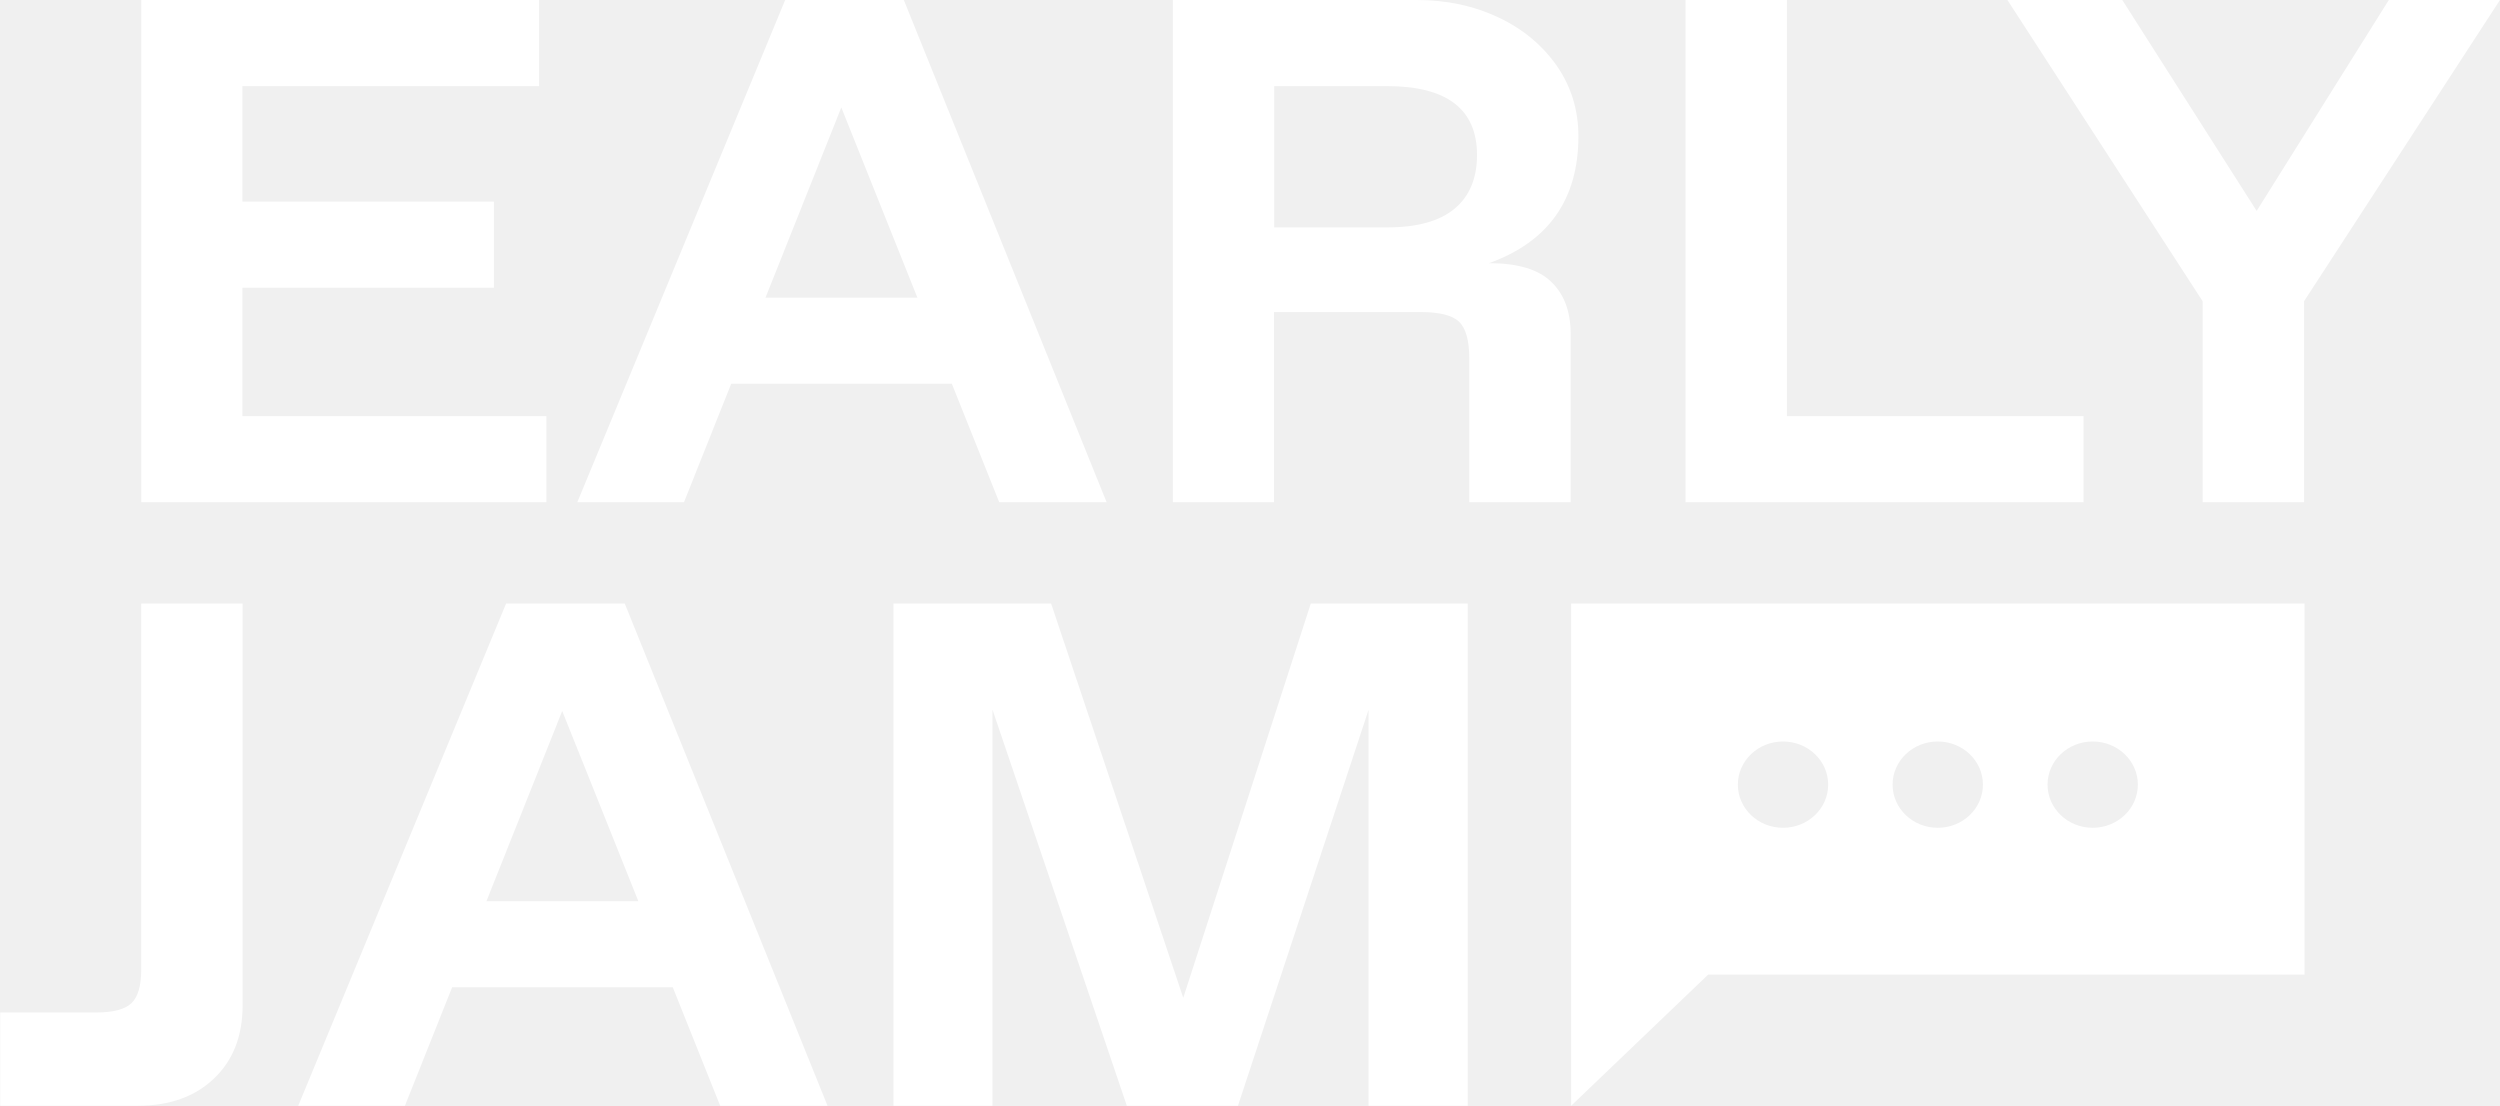
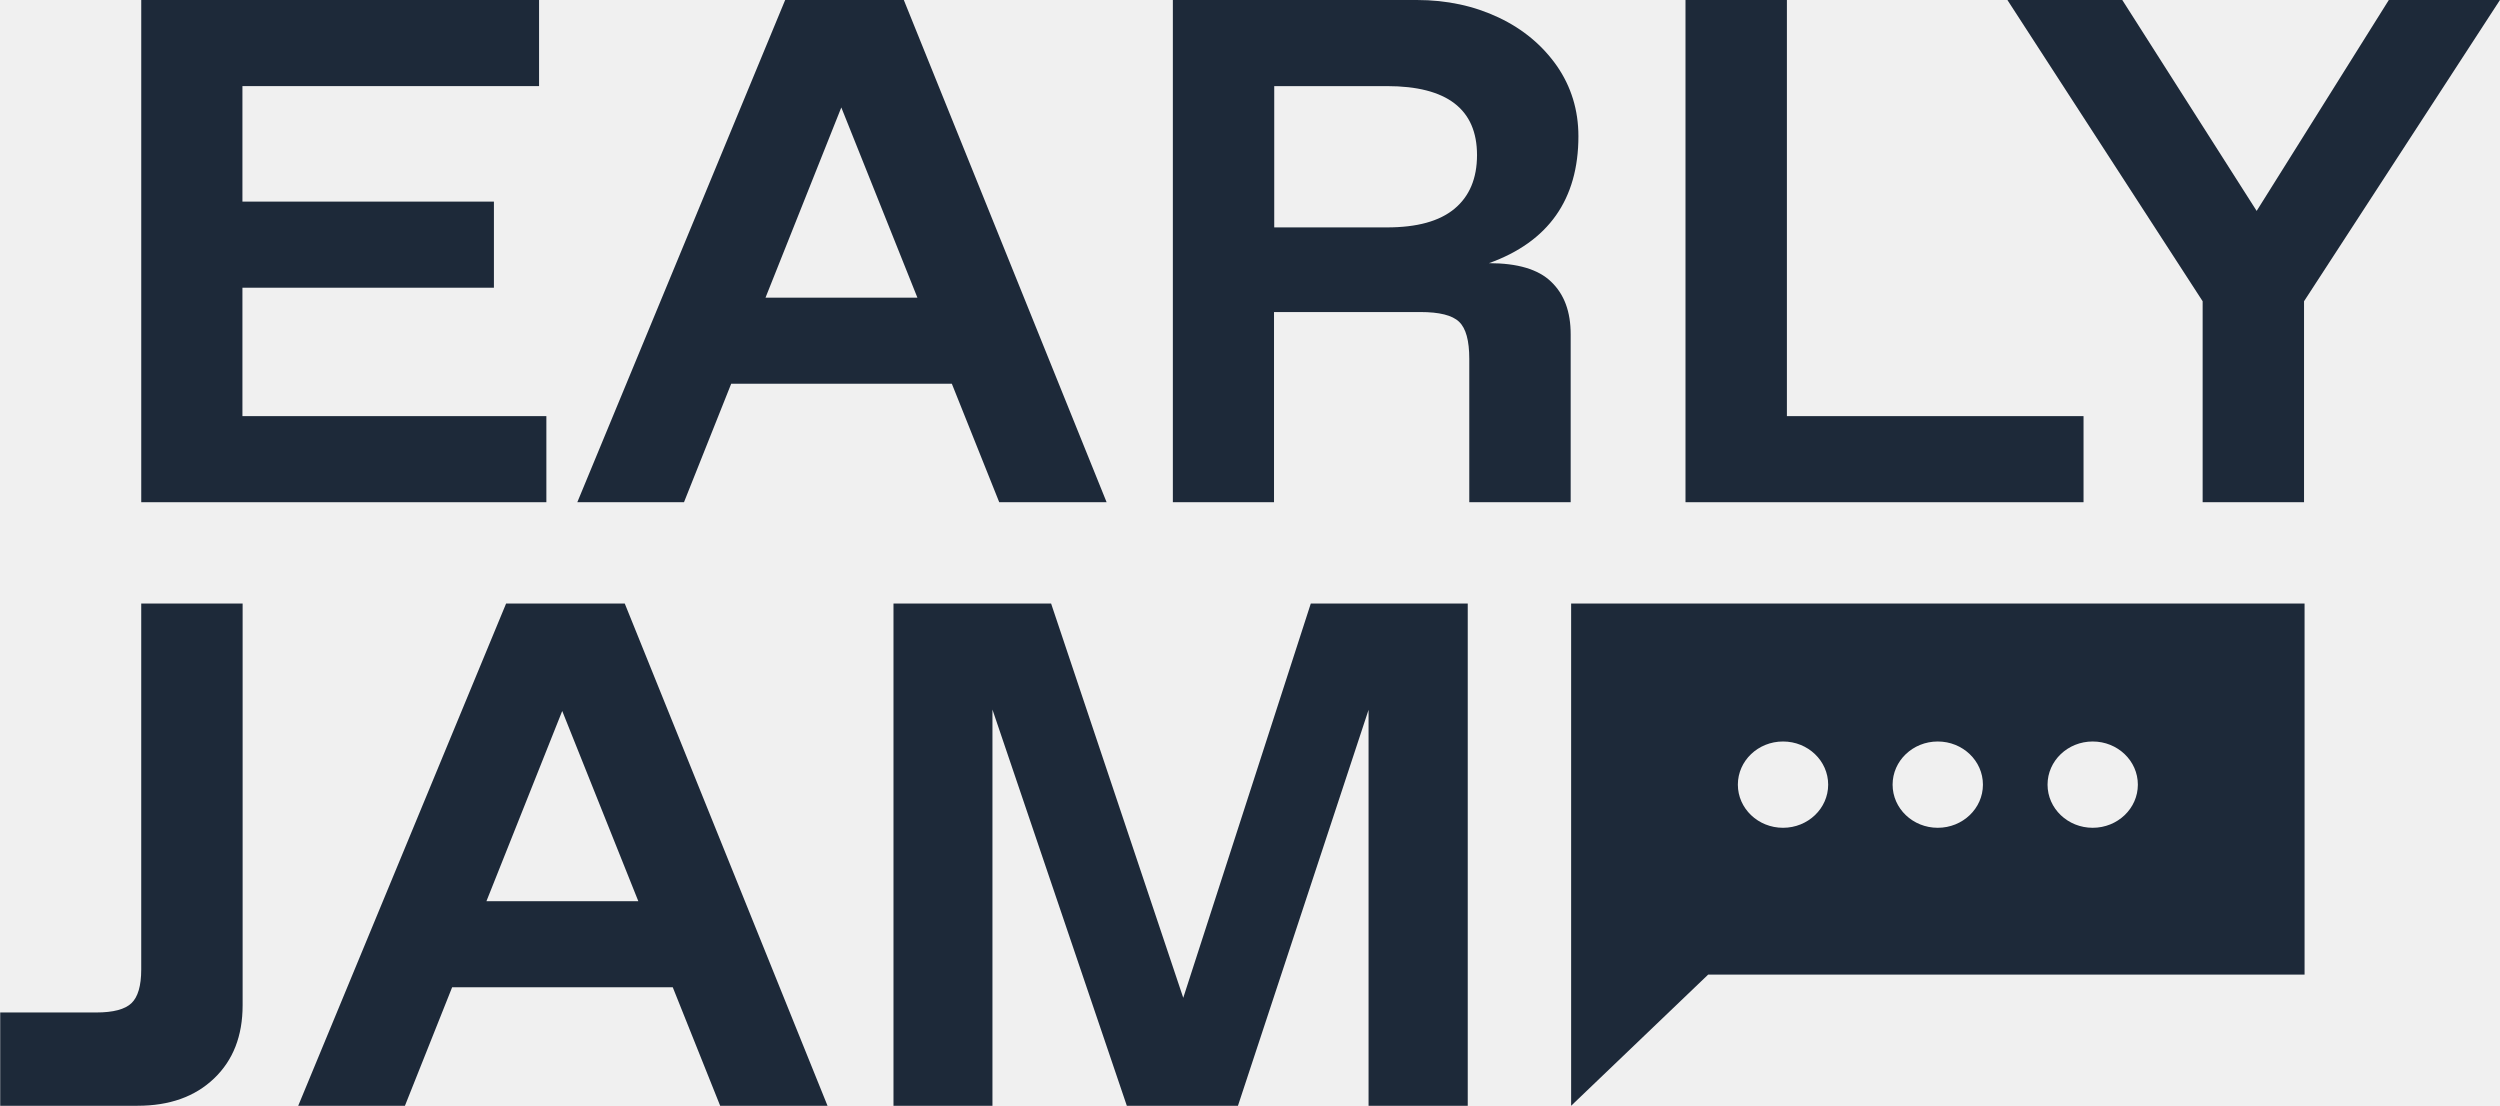
<svg xmlns="http://www.w3.org/2000/svg" width="104" height="46" viewBox="0 0 104 46" fill="none">
-   <path d="M5.876 20.892V0H22.425V3.582H10.085V8.387H20.547V11.969H10.085V17.311H22.729V20.892H5.867H5.876Z" fill="#FFFFFF" />
-   <path d="M24.016 20.892L32.663 0H37.599L46.035 20.892H41.568L34.763 3.881H35.233L28.454 20.892H24.016ZM28.482 15.964L29.606 12.382H41.476L41.568 15.964H28.482Z" fill="#FFFFFF" />
-   <path d="M48.791 20.892V0H58.939C60.191 0 61.324 0.246 62.346 0.73C63.369 1.214 64.17 1.892 64.769 2.746C65.358 3.599 65.662 4.576 65.662 5.667C65.662 8.29 64.418 10.059 61.941 10.948C63.129 10.948 63.995 11.203 64.529 11.722C65.072 12.241 65.34 12.963 65.34 13.905V20.892H61.122V14.925C61.122 14.169 60.983 13.658 60.698 13.386C60.413 13.113 59.878 12.981 59.086 12.981H52.999V20.892H48.781H48.791ZM53.008 9.46H57.696C58.948 9.46 59.878 9.205 60.505 8.686C61.131 8.167 61.444 7.419 61.444 6.451C61.444 4.541 60.191 3.582 57.696 3.582H53.008V9.46Z" fill="#FFFFFF" />
-   <path d="M70.117 20.892V0H74.335V17.311H86.675V20.892H70.126H70.117Z" fill="#FFFFFF" />
-   <path d="M91.63 20.892V12.532L83.508 0H88.287L93.877 8.774L99.375 0H103.998L95.848 12.532V20.892H91.63Z" fill="#FFFFFF" />
-   <path d="M0.009 46V42.119H4.006C4.715 42.119 5.203 41.987 5.47 41.731C5.737 41.476 5.875 41.01 5.875 40.332V25.107H10.093V41.819C10.093 43.096 9.697 44.108 8.905 44.864C8.113 45.621 7.054 46 5.719 46H0H0.009Z" fill="#FFFFFF" />
-   <path d="M12.406 46L21.054 25.107H25.99L34.425 46H29.959L23.153 28.988H23.623L16.845 46H12.406ZM16.873 41.071L17.996 37.49H29.867L29.959 41.071H16.873Z" fill="#FFFFFF" />
-   <path d="M37.169 46V25.107H43.726L49.289 41.705H49.16L54.529 25.107H61.058V46H56.932V29.112L57.061 29.138L51.499 46H46.876L41.157 29.138L41.286 29.112V46H37.16H37.169Z" fill="#FFFFFF" />
-   <path fill-rule="evenodd" clip-rule="evenodd" d="M95.87 40.543V25.107H65.359V46L71.06 40.543H95.87ZM76.052 32.641C76.052 33.633 75.211 34.436 74.174 34.436C73.136 34.436 72.295 33.633 72.295 32.641C72.295 31.649 73.136 30.846 74.174 30.846C75.211 30.846 76.052 31.649 76.052 32.641ZM80.611 34.436C81.649 34.436 82.49 33.633 82.49 32.641C82.49 31.649 81.649 30.846 80.611 30.846C79.573 30.846 78.732 31.649 78.732 32.641C78.732 33.633 79.573 34.436 80.611 34.436ZM88.935 32.641C88.935 33.633 88.094 34.436 87.056 34.436C86.019 34.436 85.178 33.633 85.178 32.641C85.178 31.649 86.019 30.846 87.056 30.846C88.094 30.846 88.935 31.649 88.935 32.641Z" fill="#FFFFFF" />
+   <path d="M5.876 20.892V0H22.425V3.582H10.085V8.387H20.547V11.969H10.085V17.311H22.729V20.892H5.867H5.876Z" fill="#1D2939" />
+   <path d="M24.016 20.892L32.663 0H37.599L46.035 20.892H41.568L34.763 3.881H35.233L28.454 20.892H24.016ZM28.482 15.964L29.606 12.382H41.476L41.568 15.964H28.482Z" fill="#1D2939" />
+   <path d="M48.791 20.892V0H58.939C60.191 0 61.324 0.246 62.346 0.73C63.369 1.214 64.17 1.892 64.769 2.746C65.358 3.599 65.662 4.576 65.662 5.667C65.662 8.29 64.418 10.059 61.941 10.948C63.129 10.948 63.995 11.203 64.529 11.722C65.072 12.241 65.34 12.963 65.34 13.905V20.892H61.122V14.925C61.122 14.169 60.983 13.658 60.698 13.386C60.413 13.113 59.878 12.981 59.086 12.981H52.999V20.892H48.781H48.791ZM53.008 9.46H57.696C58.948 9.46 59.878 9.205 60.505 8.686C61.131 8.167 61.444 7.419 61.444 6.451C61.444 4.541 60.191 3.582 57.696 3.582H53.008V9.46Z" fill="#1D2939" />
+   <path d="M70.117 20.892V0H74.335V17.311H86.675V20.892H70.126H70.117Z" fill="#1D2939" />
+   <path d="M91.63 20.892V12.532L83.508 0H88.287L93.877 8.774L99.375 0H103.998L95.848 12.532V20.892H91.63Z" fill="#1D2939" />
+   <path d="M0.009 46V42.119H4.006C4.715 42.119 5.203 41.987 5.47 41.731C5.737 41.476 5.875 41.01 5.875 40.332V25.107H10.093V41.819C10.093 43.096 9.697 44.108 8.905 44.864C8.113 45.621 7.054 46 5.719 46H0H0.009Z" fill="#1D2939" />
+   <path d="M12.406 46L21.054 25.107H25.99L34.425 46H29.959L23.153 28.988H23.623L16.845 46H12.406ZM16.873 41.071L17.996 37.49H29.867L29.959 41.071H16.873Z" fill="#1D2939" />
+   <path d="M37.169 46V25.107H43.726L49.289 41.705H49.16L54.529 25.107H61.058V46H56.932V29.112L57.061 29.138L51.499 46H46.876L41.157 29.138L41.286 29.112V46H37.16H37.169Z" fill="#1D2939" />
+   <path fill-rule="evenodd" clip-rule="evenodd" d="M95.87 40.543V25.107H65.359V46L71.06 40.543H95.87ZM76.052 32.641C76.052 33.633 75.211 34.436 74.174 34.436C73.136 34.436 72.295 33.633 72.295 32.641C72.295 31.649 73.136 30.846 74.174 30.846C75.211 30.846 76.052 31.649 76.052 32.641ZM80.611 34.436C81.649 34.436 82.49 33.633 82.49 32.641C82.49 31.649 81.649 30.846 80.611 30.846C79.573 30.846 78.732 31.649 78.732 32.641C78.732 33.633 79.573 34.436 80.611 34.436ZM88.935 32.641C88.935 33.633 88.094 34.436 87.056 34.436C86.019 34.436 85.178 33.633 85.178 32.641C85.178 31.649 86.019 30.846 87.056 30.846C88.094 30.846 88.935 31.649 88.935 32.641Z" fill="#1D2939" />
</svg>
